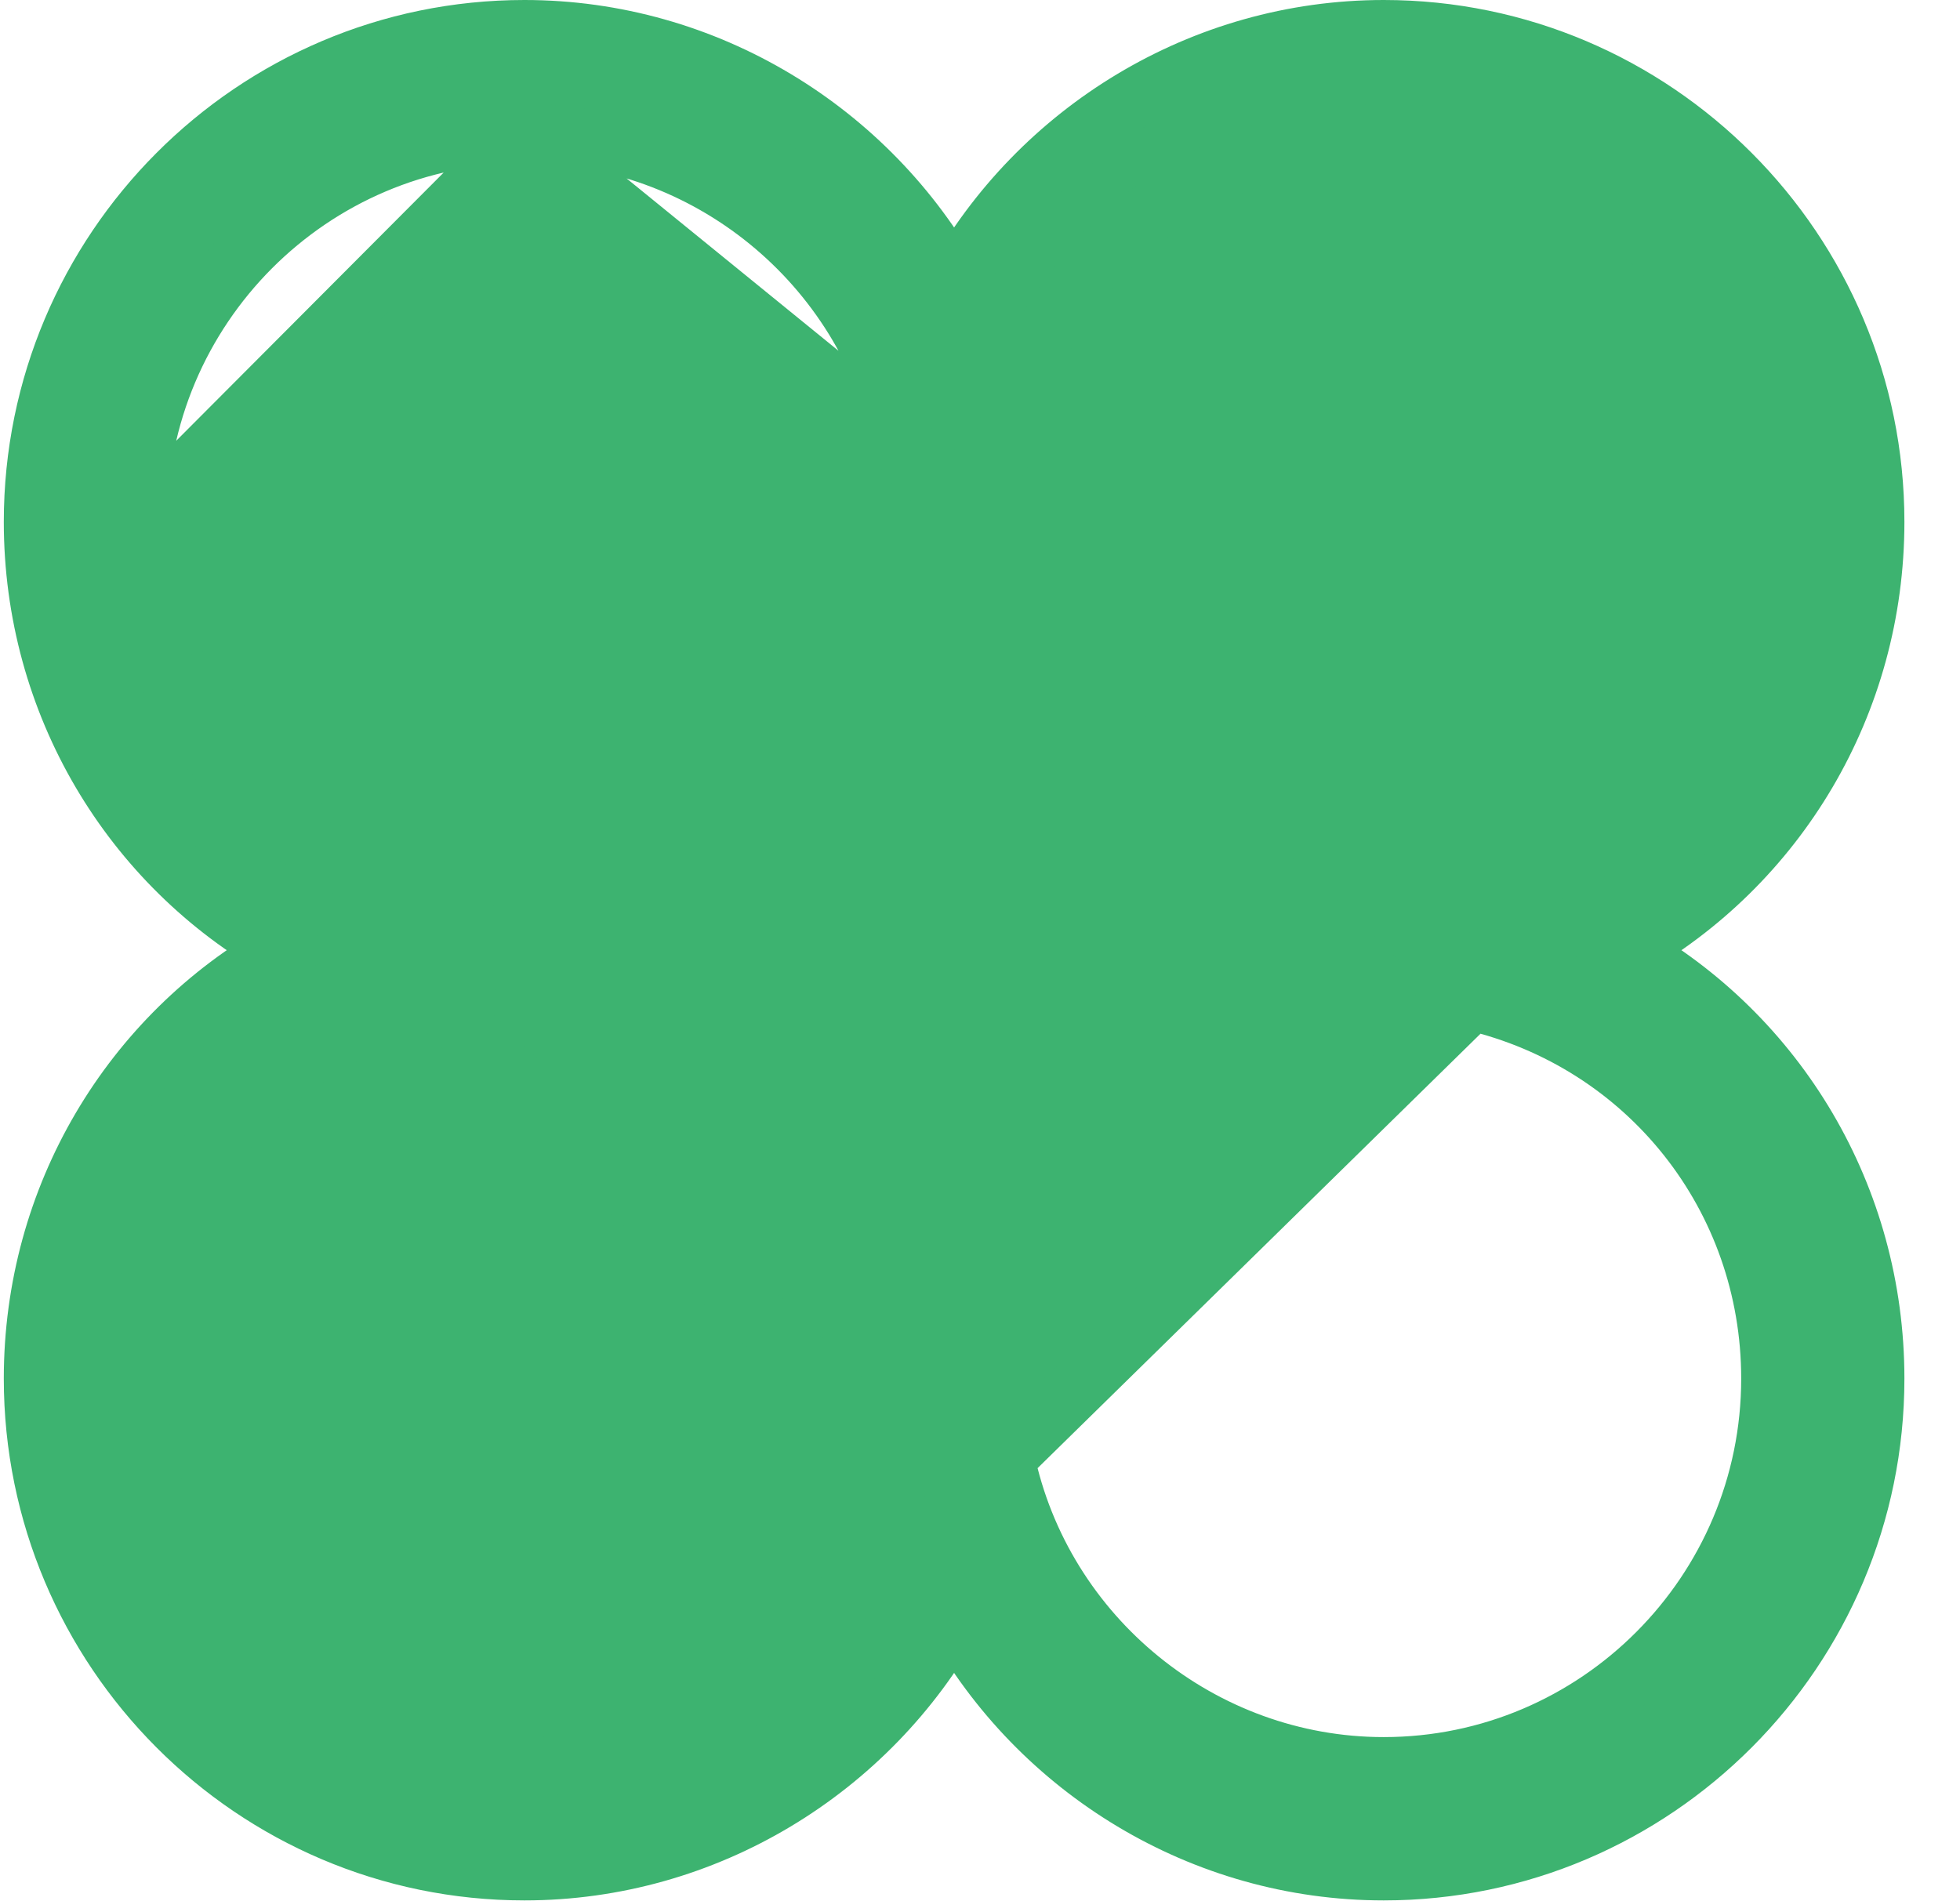
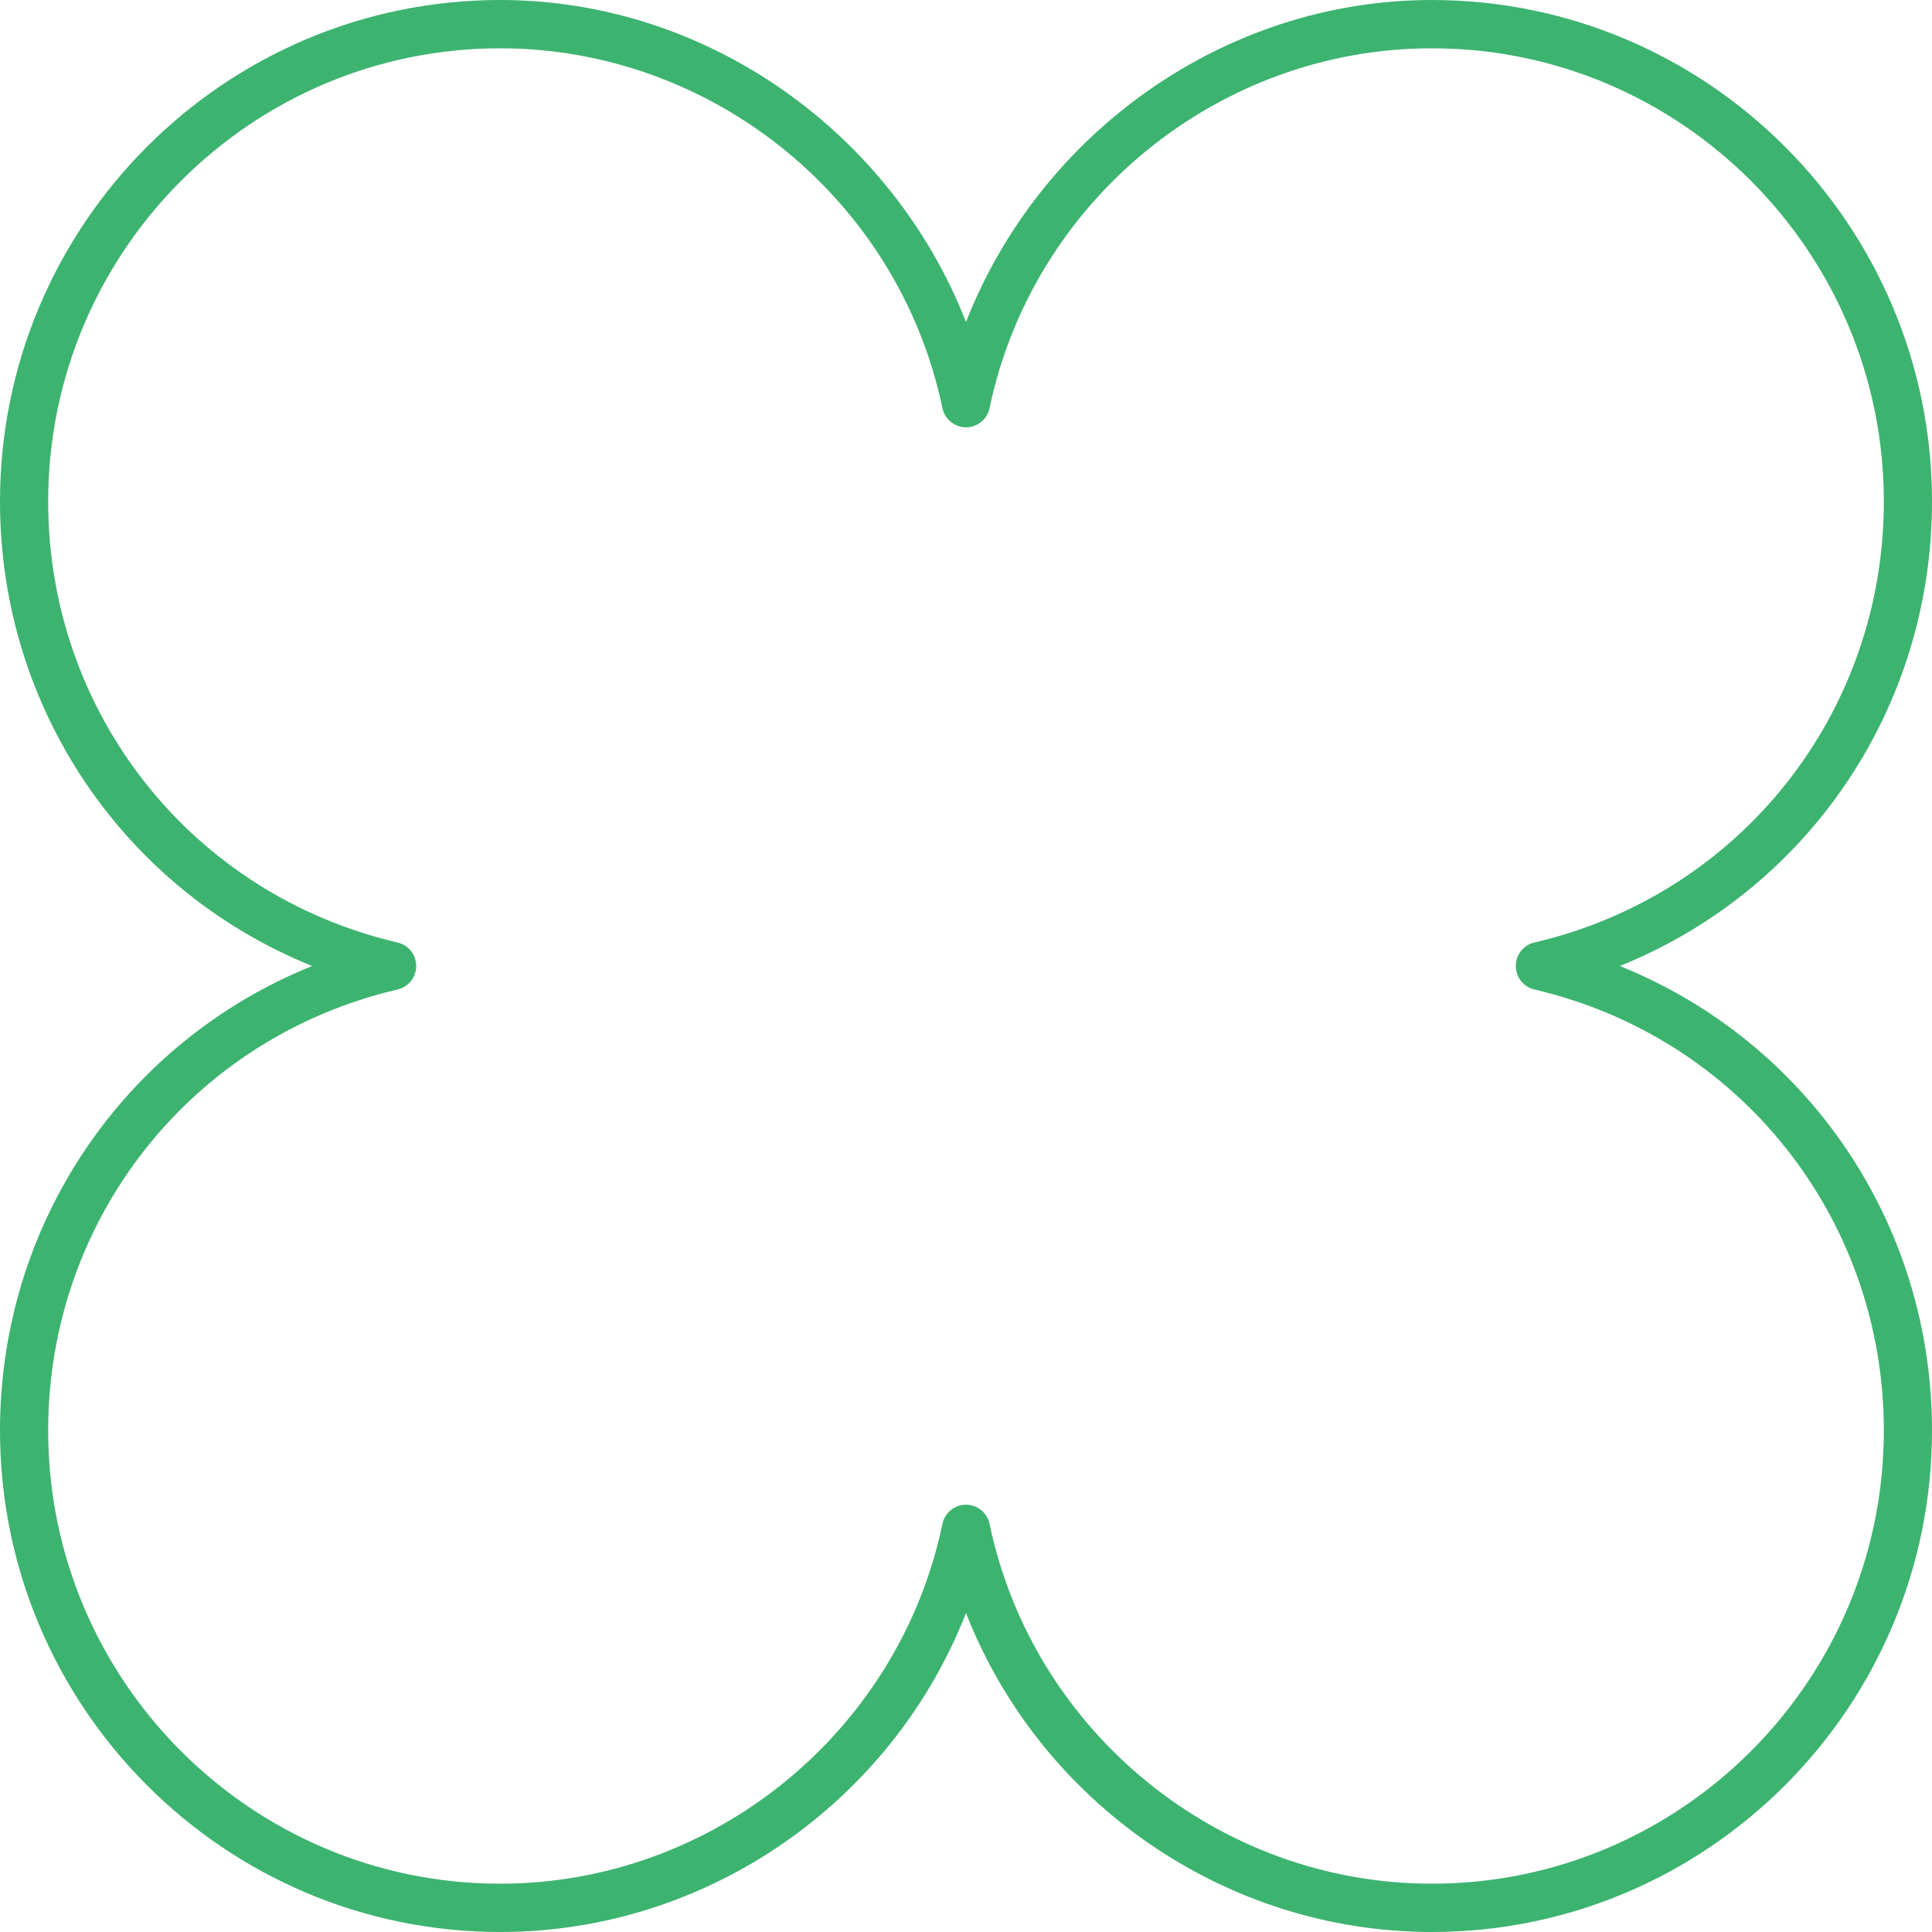
- <svg xmlns="http://www.w3.org/2000/svg" width="33" height="32" viewBox="0 0 33 32" fill="none">
-   <path d="M24.101 16C24.101 15.595 24.38 15.24 24.778 15.148C27.744 14.456 29.816 11.843 29.816 8.787C29.816 5.182 26.89 2.25 23.297 2.25C20.232 2.25 17.547 4.433 16.919 7.439C16.835 7.843 16.478 8.135 16.064 8.135C15.649 8.135 15.293 7.843 15.209 7.439L24.101 16ZM24.101 16C24.101 16.405 24.38 16.76 24.777 16.852L24.101 16ZM7.35 16.852C7.748 16.76 8.027 16.405 8.027 16C8.027 15.595 7.748 15.24 7.351 15.148L7.35 16.852ZM7.35 16.852C4.383 17.544 2.312 20.157 2.312 23.213C2.312 26.818 5.238 29.75 8.83 29.75C11.896 29.75 14.58 27.567 15.209 24.561L7.35 16.852ZM16.064 23.865C16.478 23.865 16.835 24.157 16.919 24.561L16.064 23.865ZM16.064 23.865C15.649 23.865 15.293 24.157 15.209 24.561L16.064 23.865ZM2.312 8.787C2.312 11.843 4.383 14.456 7.35 15.148L2.312 8.787ZM2.312 8.787C2.312 5.182 5.238 2.25 8.83 2.25M2.312 8.787L8.83 2.25M8.83 2.25C11.896 2.25 14.58 4.433 15.209 7.439L8.83 2.25ZM4.758 16C2.208 17.436 0.564 20.152 0.564 23.213C0.564 27.782 4.27 31.5 8.83 31.5C11.885 31.5 14.636 29.795 16.064 27.22C17.492 29.795 20.242 31.5 23.297 31.5C27.857 31.5 31.564 27.782 31.564 23.213C31.564 20.152 29.92 17.436 27.369 16C29.92 14.564 31.564 11.848 31.564 8.787C31.564 4.218 27.857 0.5 23.297 0.5C20.242 0.5 17.492 2.205 16.064 4.78C14.636 2.205 11.885 0.5 8.83 0.5C4.27 0.5 0.564 4.218 0.564 8.787C0.564 11.848 2.208 14.564 4.758 16ZM24.778 16.852C27.744 17.544 29.816 20.157 29.816 23.213C29.816 26.818 26.89 29.75 23.297 29.75C20.232 29.75 17.547 27.567 16.919 24.561L24.778 16.852Z" fill="#3DB370" stroke="#3DB370" />
+ <svg xmlns="http://www.w3.org/2000/svg" width="30" height="30" viewBox="0 0 30 30" fill="none">
+   <path d="M30 7.787C30 3.493 26.516 0 22.234 0C19.012 0 16.147 2.067 15 5C13.853 2.067 10.988 0 7.766 0C3.484 0 0 3.493 0 7.787C0 11.013 1.942 13.829 4.847 15C1.942 16.171 0 18.987 0 22.213C0 26.507 3.484 30 7.766 30C10.988 30 13.853 27.98 15 25.047C16.147 27.98 19.012 30 22.234 30C26.516 30 30 26.507 30 22.213C30 18.987 28.058 16.171 25.153 15C28.058 13.829 30 11.013 30 7.787ZM23.826 14.635C23.657 14.674 23.537 14.826 23.537 15C23.537 15.174 23.657 15.326 23.826 15.365C27.021 16.11 29.252 18.925 29.252 22.213C29.252 26.093 26.104 29.25 22.234 29.25C18.931 29.25 16.043 26.9 15.366 23.663C15.33 23.49 15.177 23.365 15 23.365C14.823 23.365 14.67 23.49 14.634 23.663C13.957 26.9 11.069 29.25 7.766 29.25C3.896 29.25 0.748 26.093 0.748 22.213C0.748 18.925 2.979 16.11 6.173 15.365C6.343 15.326 6.463 15.174 6.463 15C6.463 14.826 6.343 14.674 6.173 14.635C2.979 13.89 0.748 11.075 0.748 7.787C0.748 3.907 3.896 0.75 7.766 0.75C11.069 0.75 13.957 3.1 14.634 6.337C14.67 6.51 14.823 6.635 15 6.635C15.177 6.635 15.33 6.51 15.366 6.337C16.043 3.1 18.931 0.75 22.234 0.75C26.104 0.75 29.252 3.907 29.252 7.787C29.252 11.075 27.021 13.89 23.826 14.635Z" fill="#3DB370" />
</svg>
